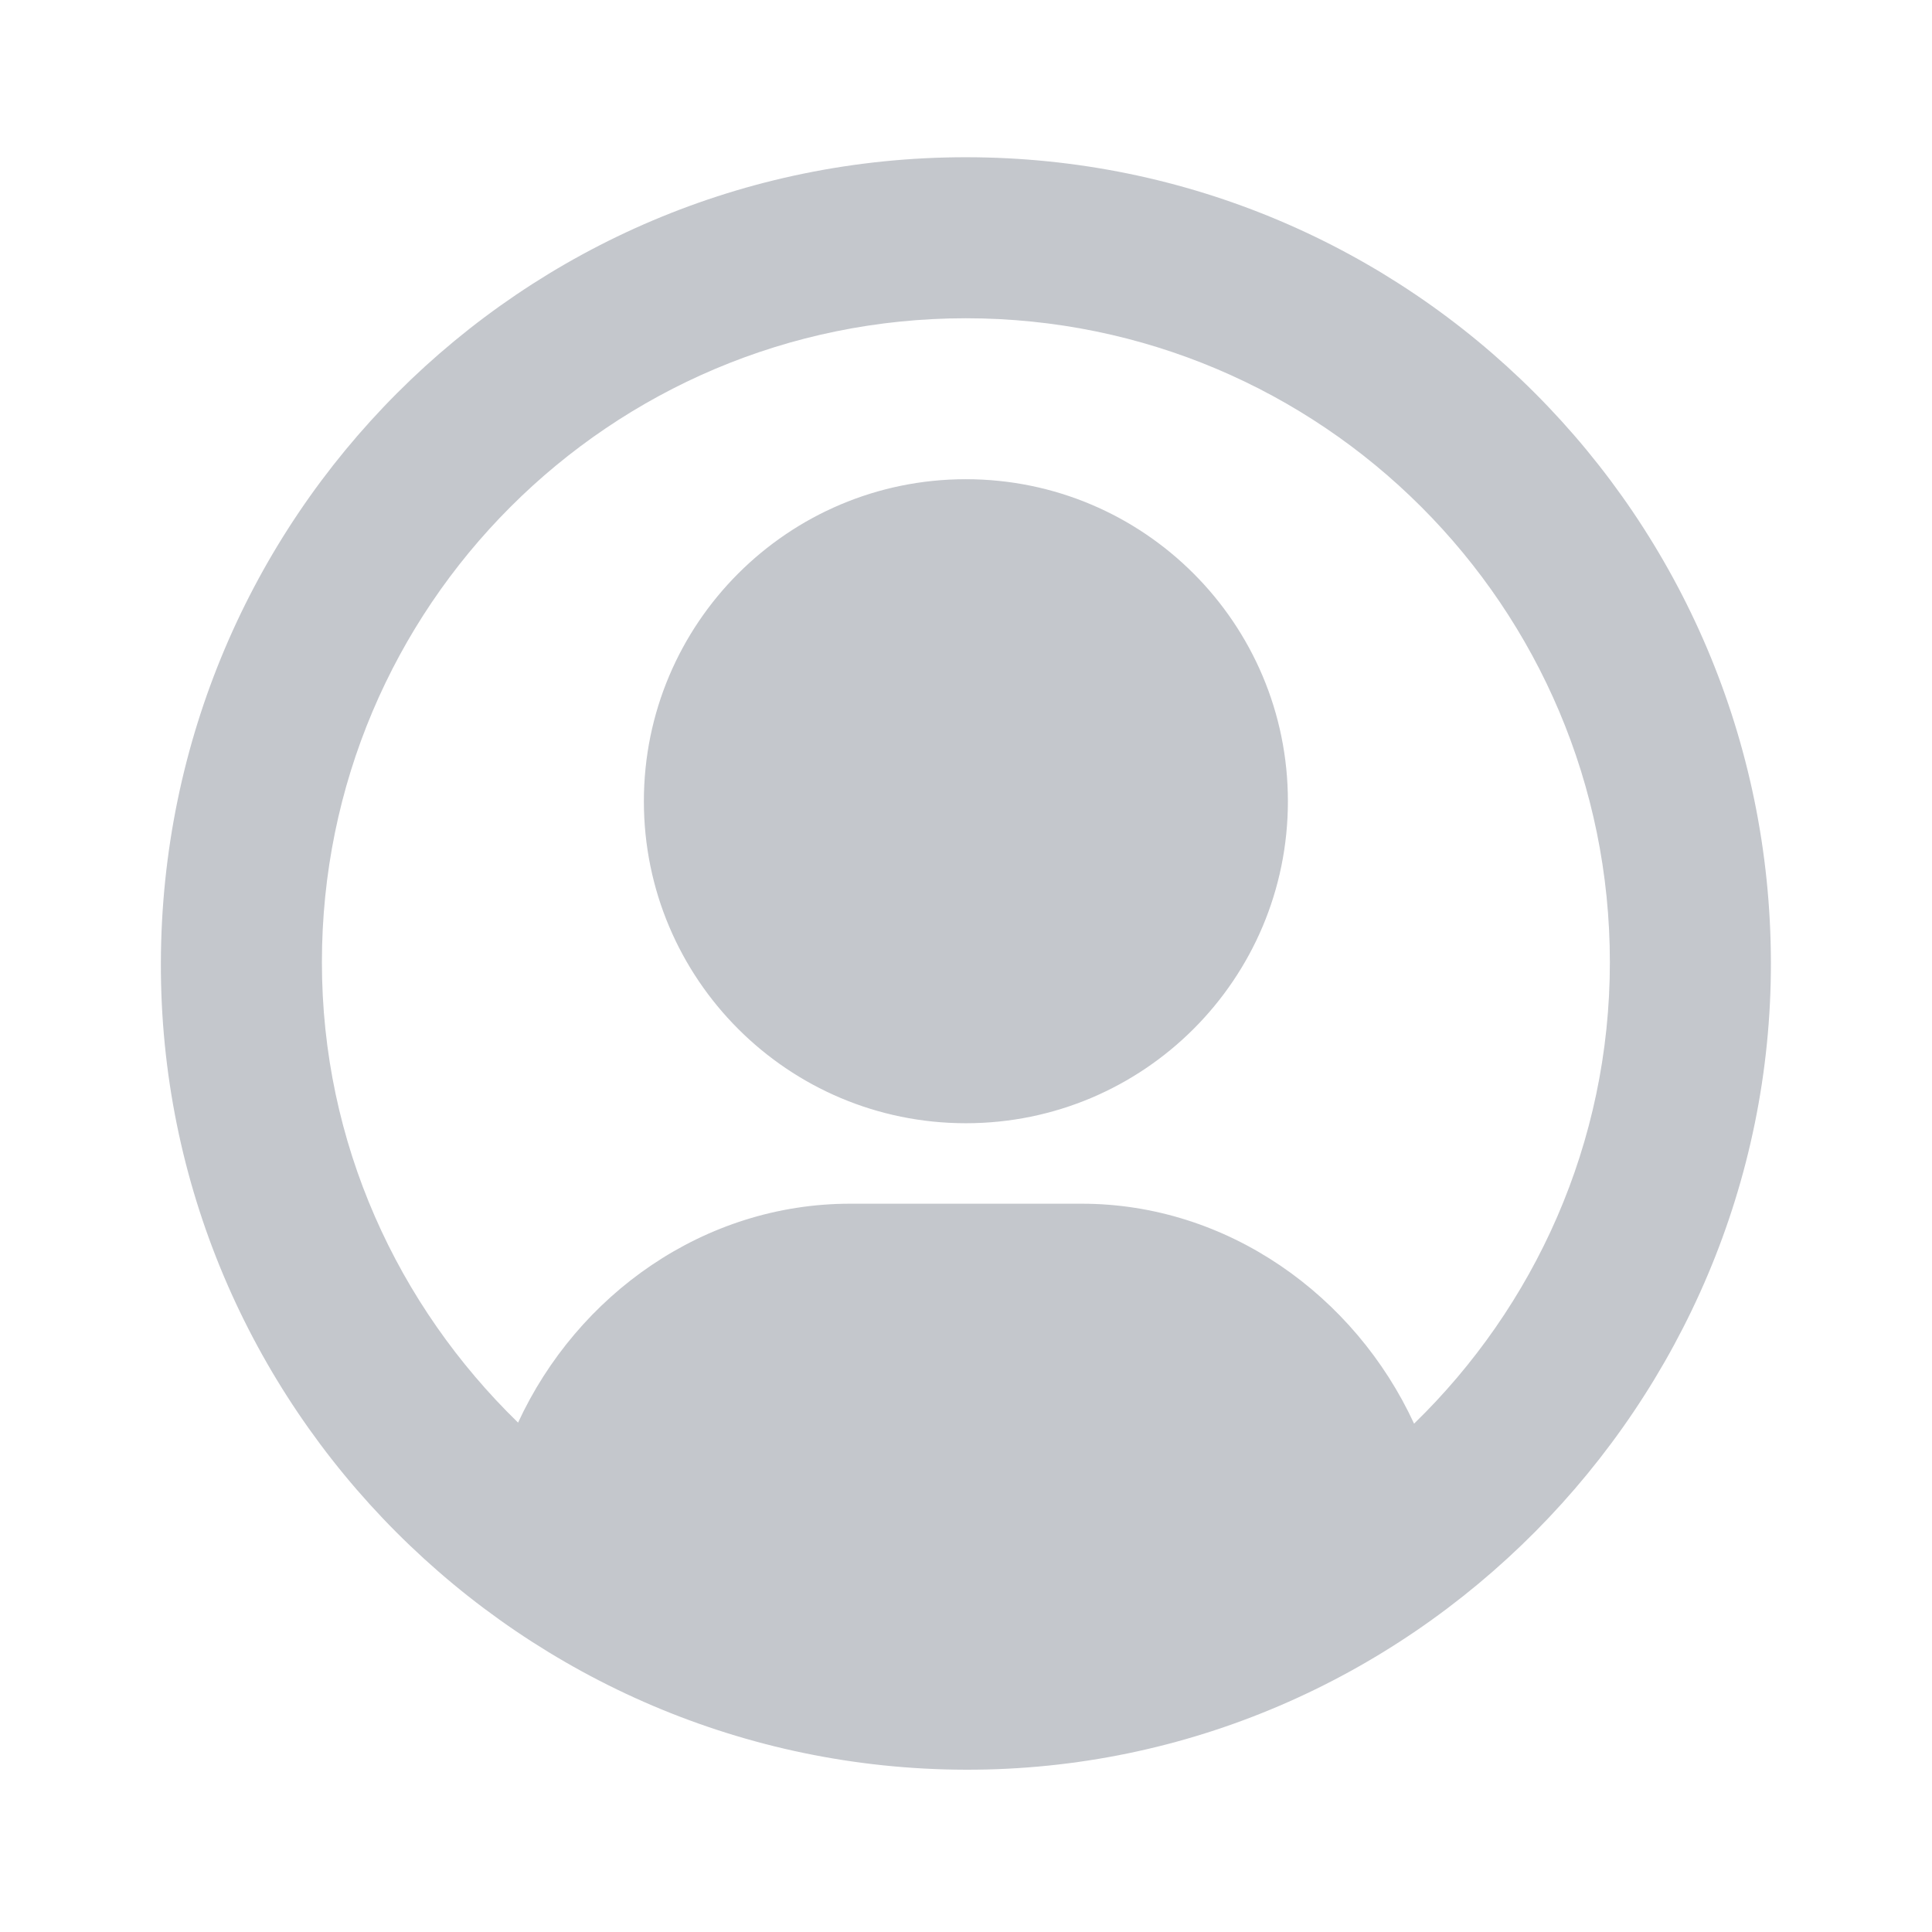
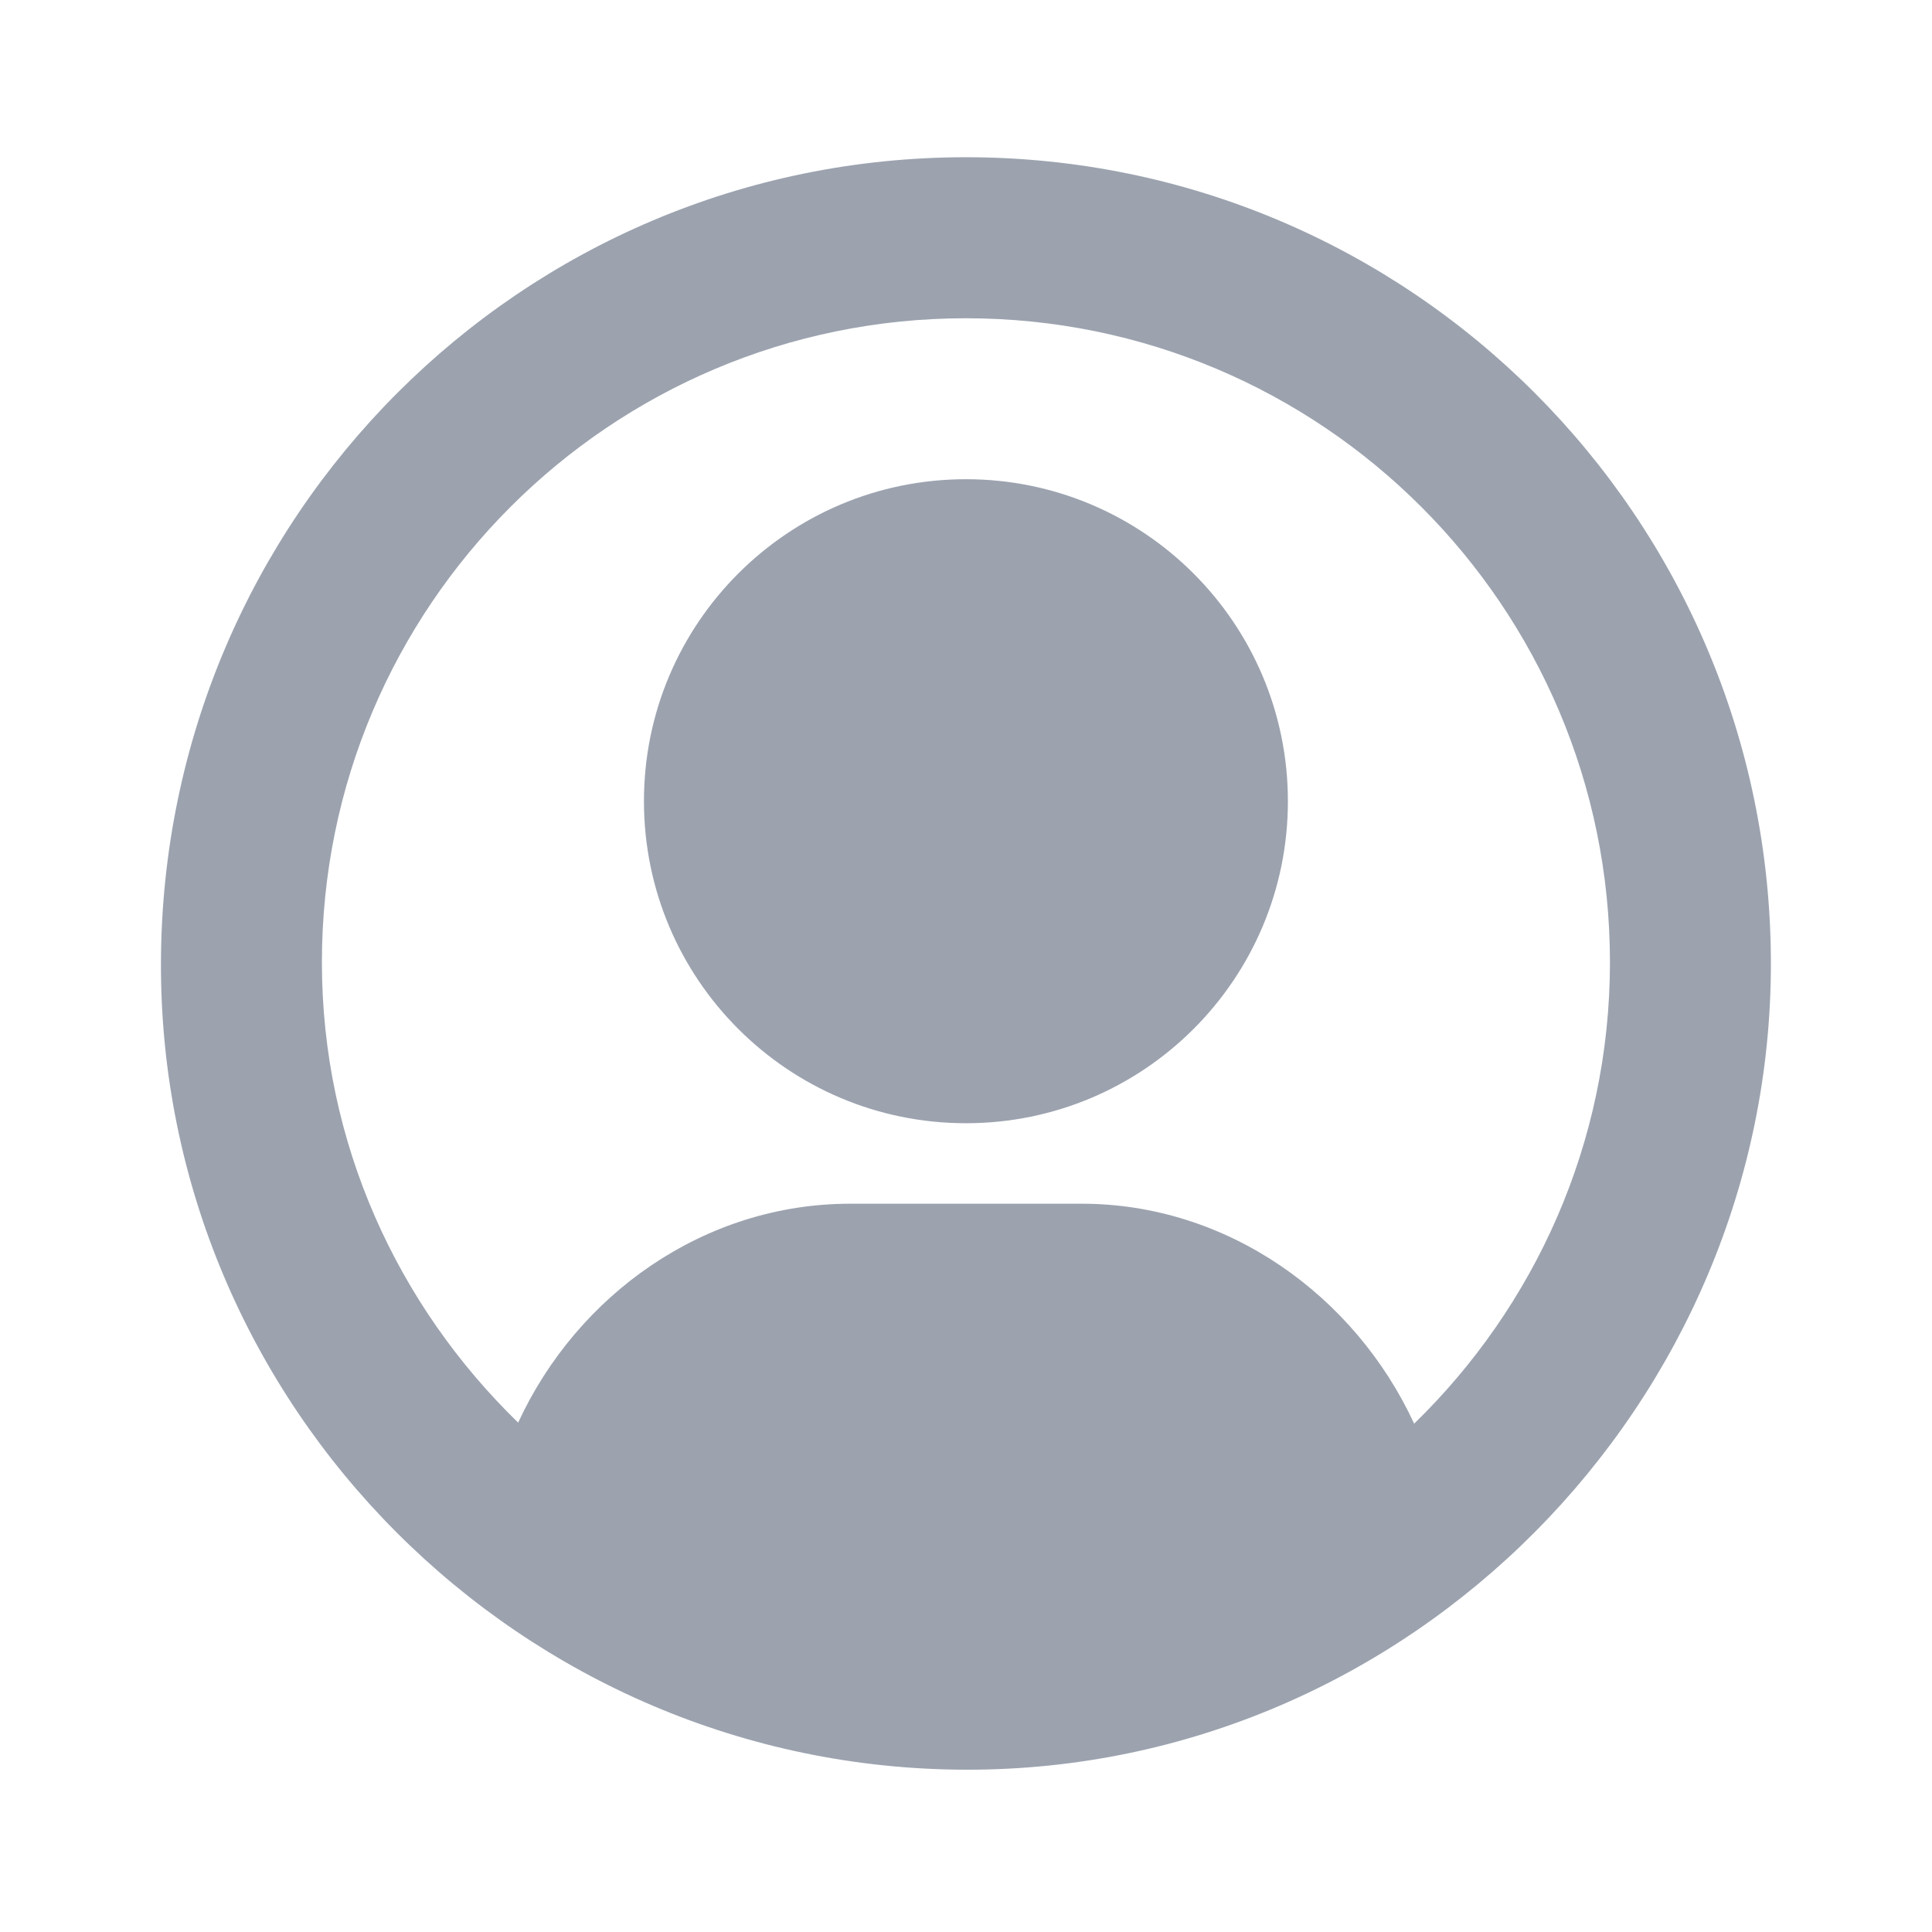
<svg xmlns="http://www.w3.org/2000/svg" width="26" height="26" viewBox="0 0 26 26" fill="none">
-   <g opacity="0.4">
-     <path d="M12.998 2.116C7.015 2.116 2.185 6.966 2.165 12.949C2.145 18.924 7.02 23.804 12.998 23.816C18.977 23.828 23.843 18.882 23.832 12.949C23.821 6.966 18.982 2.116 12.998 2.116ZM12.998 4.283C17.785 4.283 21.665 8.163 21.665 12.949C21.665 15.387 20.65 17.584 19.03 19.159C18.233 17.433 16.519 16.199 14.556 16.199C14.166 16.199 11.83 16.199 11.441 16.199C9.479 16.199 7.771 17.418 6.972 19.145C5.353 17.57 4.332 15.387 4.332 12.949C4.332 8.163 8.212 4.283 12.998 4.283ZM12.998 6.449C10.605 6.449 8.665 8.39 8.665 10.783C8.665 13.176 10.605 15.116 12.998 15.116C15.392 15.116 17.332 13.176 17.332 10.783C17.332 8.39 15.392 6.449 12.998 6.449Z" fill="#6B7280" />
-   </g>
+   <path d="M12.999 2.116C7.016 2.116 2.186 6.966 2.166 12.949C2.145 18.924 7.021 23.804 12.999 23.816C18.977 23.828 23.843 18.882 23.832 12.949C23.821 6.966 18.982 2.116 12.999 2.116ZM12.999 4.283C17.785 4.283 21.666 8.163 21.666 12.949C21.666 15.387 20.65 17.584 19.031 19.159C18.233 17.433 16.519 16.199 14.556 16.199C14.167 16.199 11.831 16.199 11.442 16.199C9.48 16.199 7.771 17.418 6.973 19.145C5.353 17.57 4.332 15.387 4.332 12.949C4.332 8.163 8.212 4.283 12.999 4.283ZM12.999 6.449C10.606 6.449 8.665 8.39 8.666 10.783C8.666 13.176 10.606 15.116 12.999 15.116C15.392 15.116 17.332 13.176 17.332 10.783C17.332 8.39 15.392 6.449 12.999 6.449Z" fill="#9CA3AF" />
</svg>
